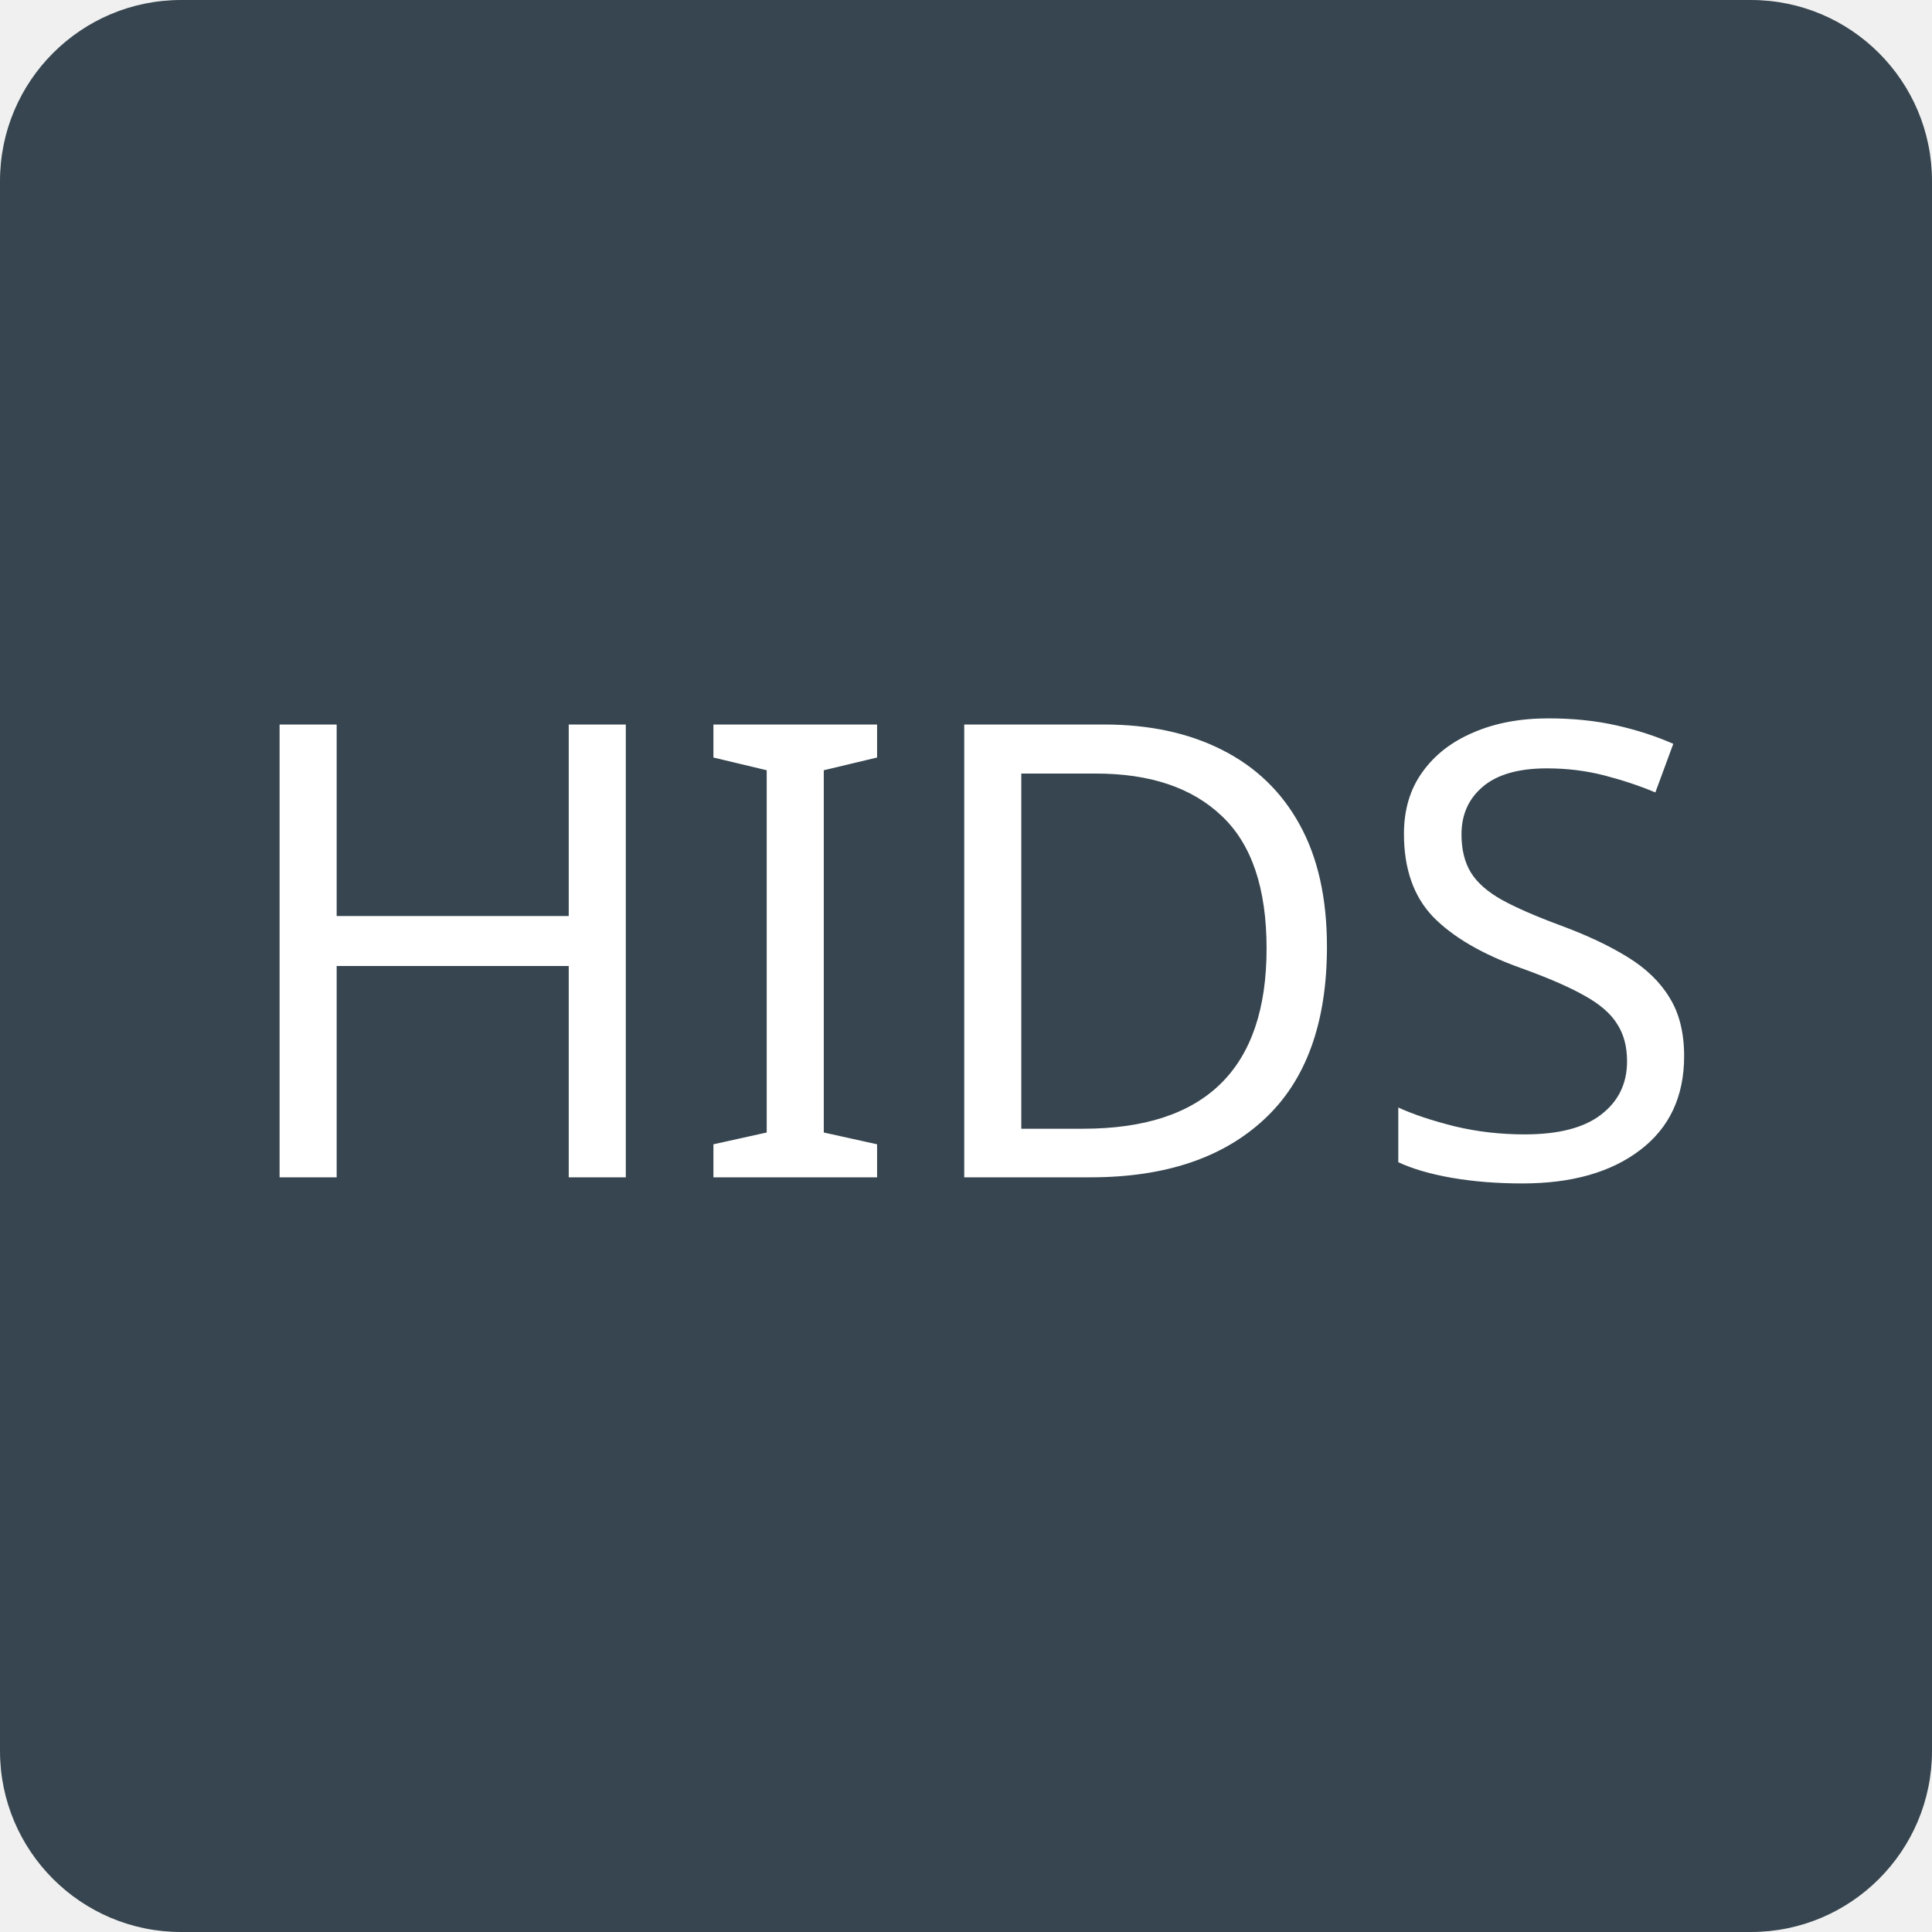
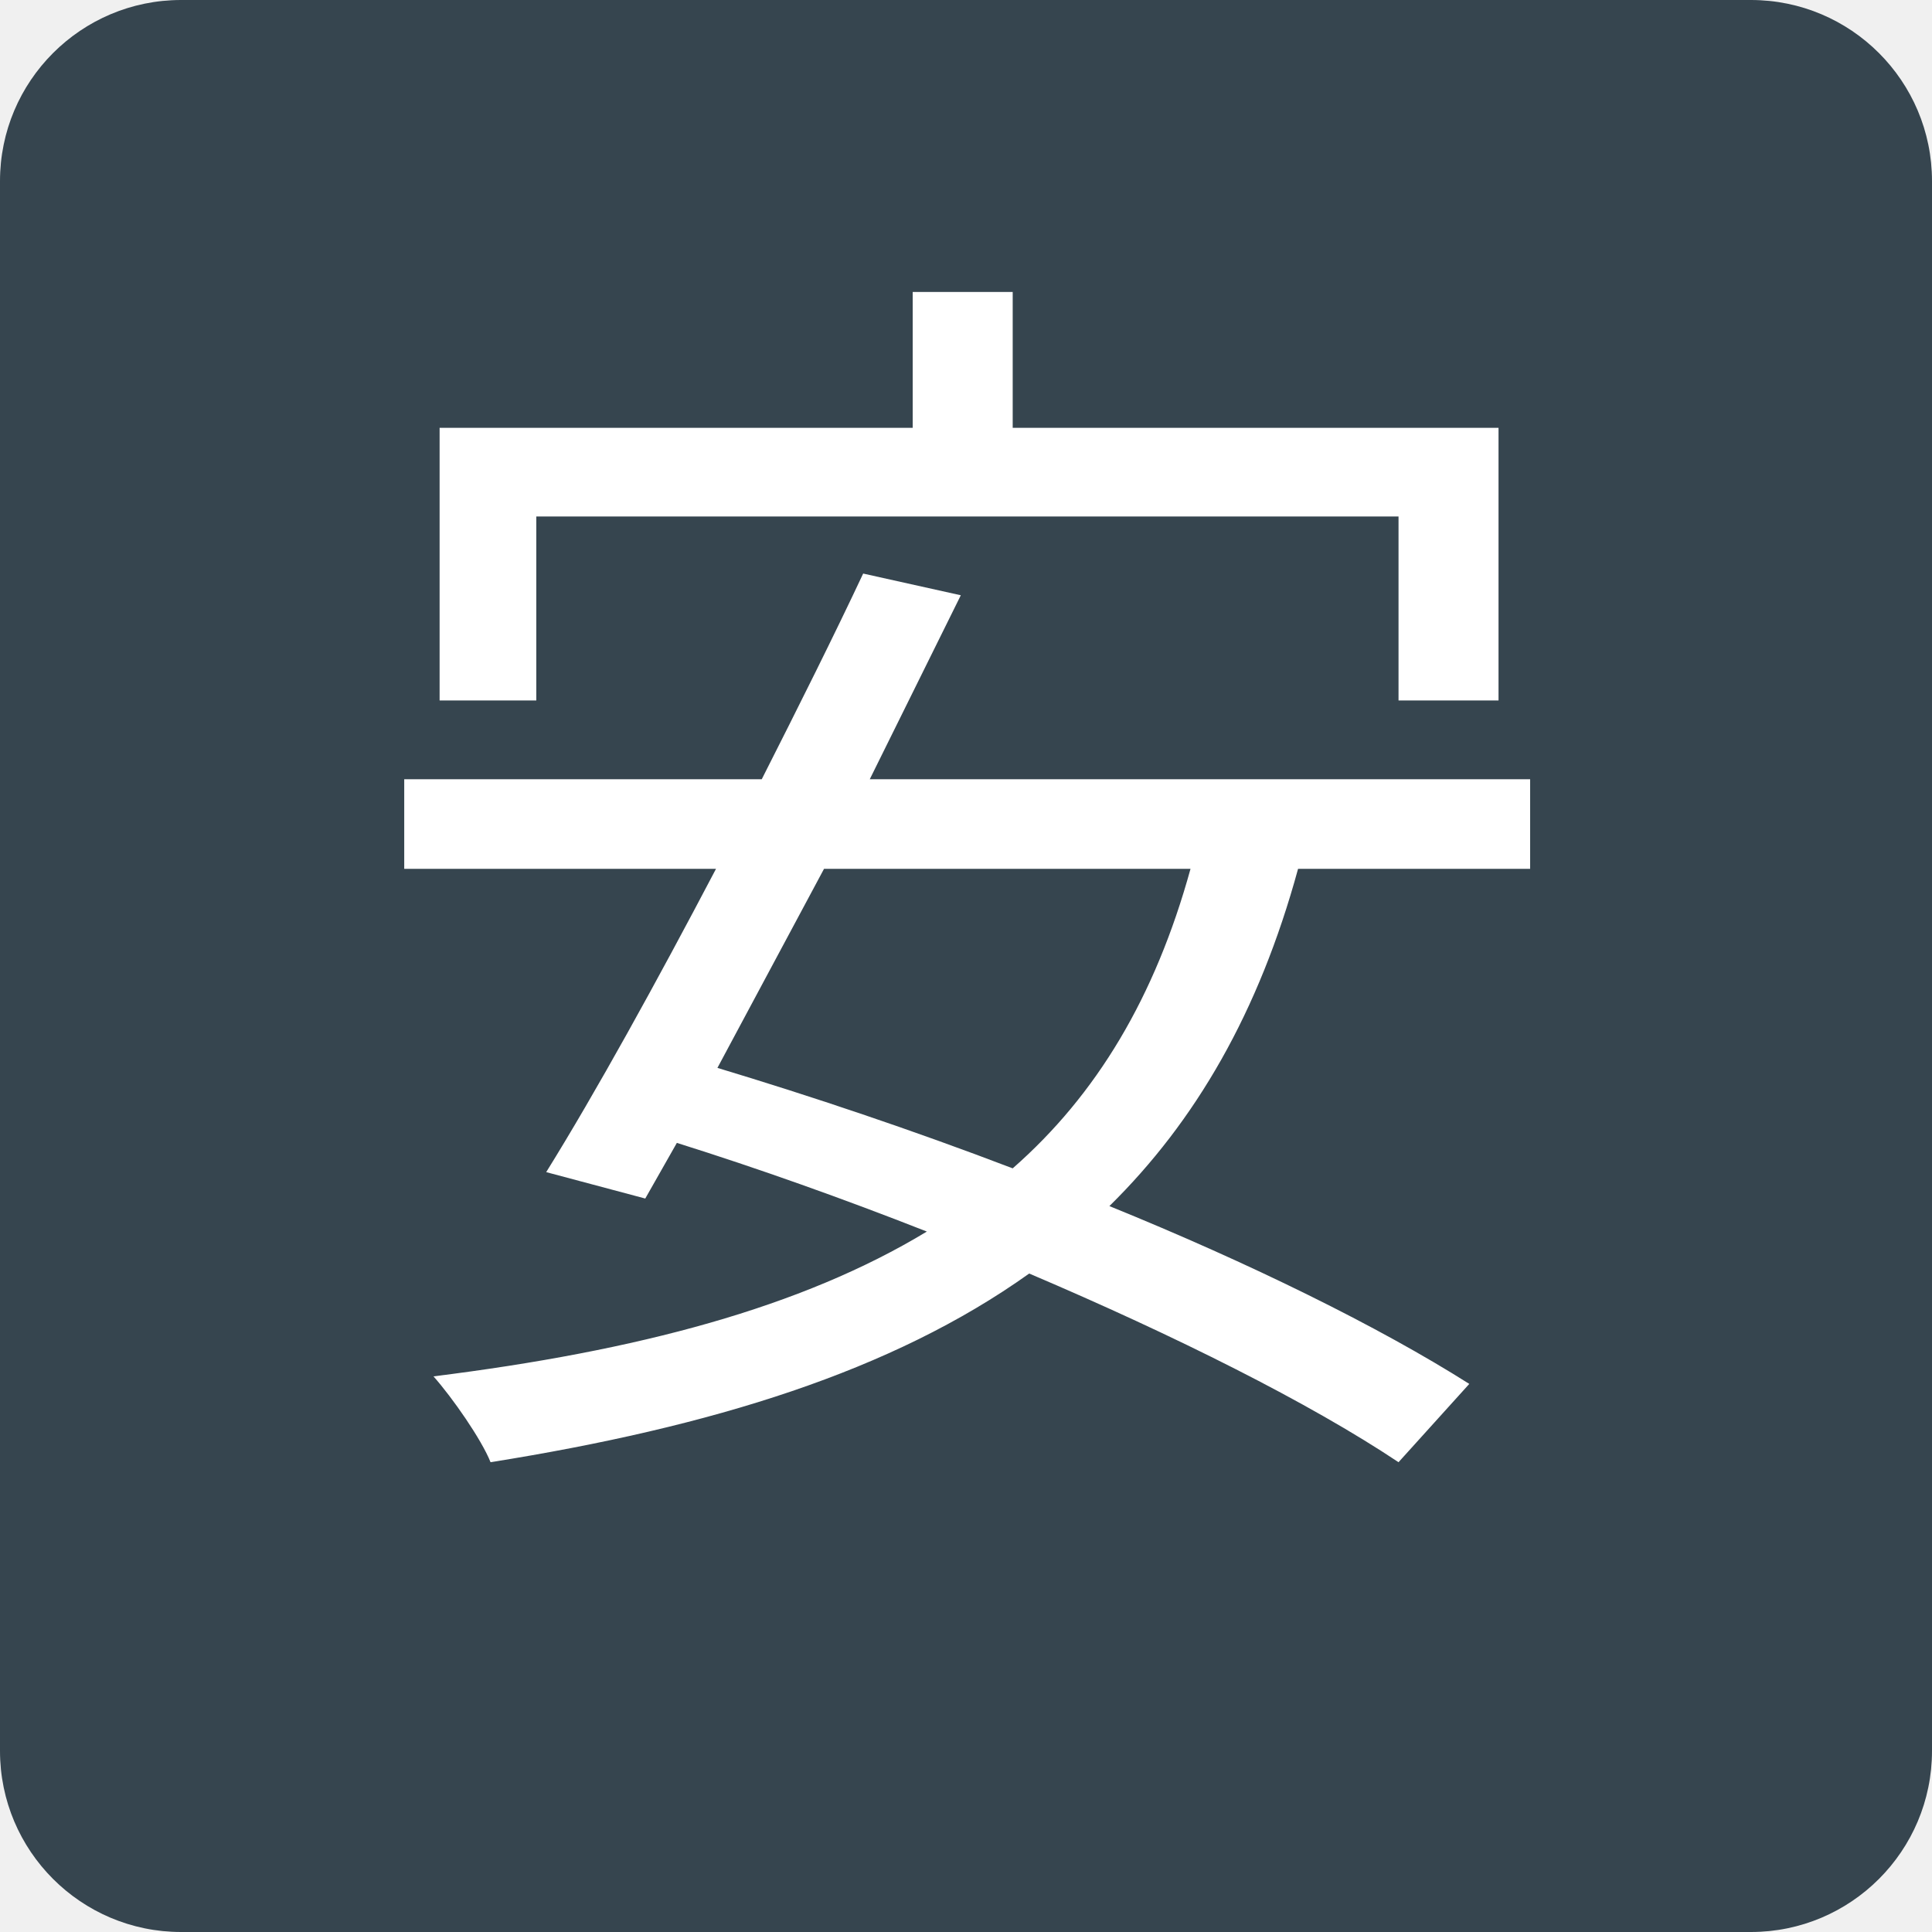
<svg xmlns="http://www.w3.org/2000/svg" viewBox="0 0 64 64">
  <rect width="64" height="64" rx="6" fill="#36454f" />
-   <text x="32" y="39" text-anchor="middle" font-family="sans-serif" font-size="21" fill="white">HIDS</text>
+   <text x="32" y="45" text-anchor="middle" font-family="sans-serif" font-size="42" fill="white">安</text>
</svg>
